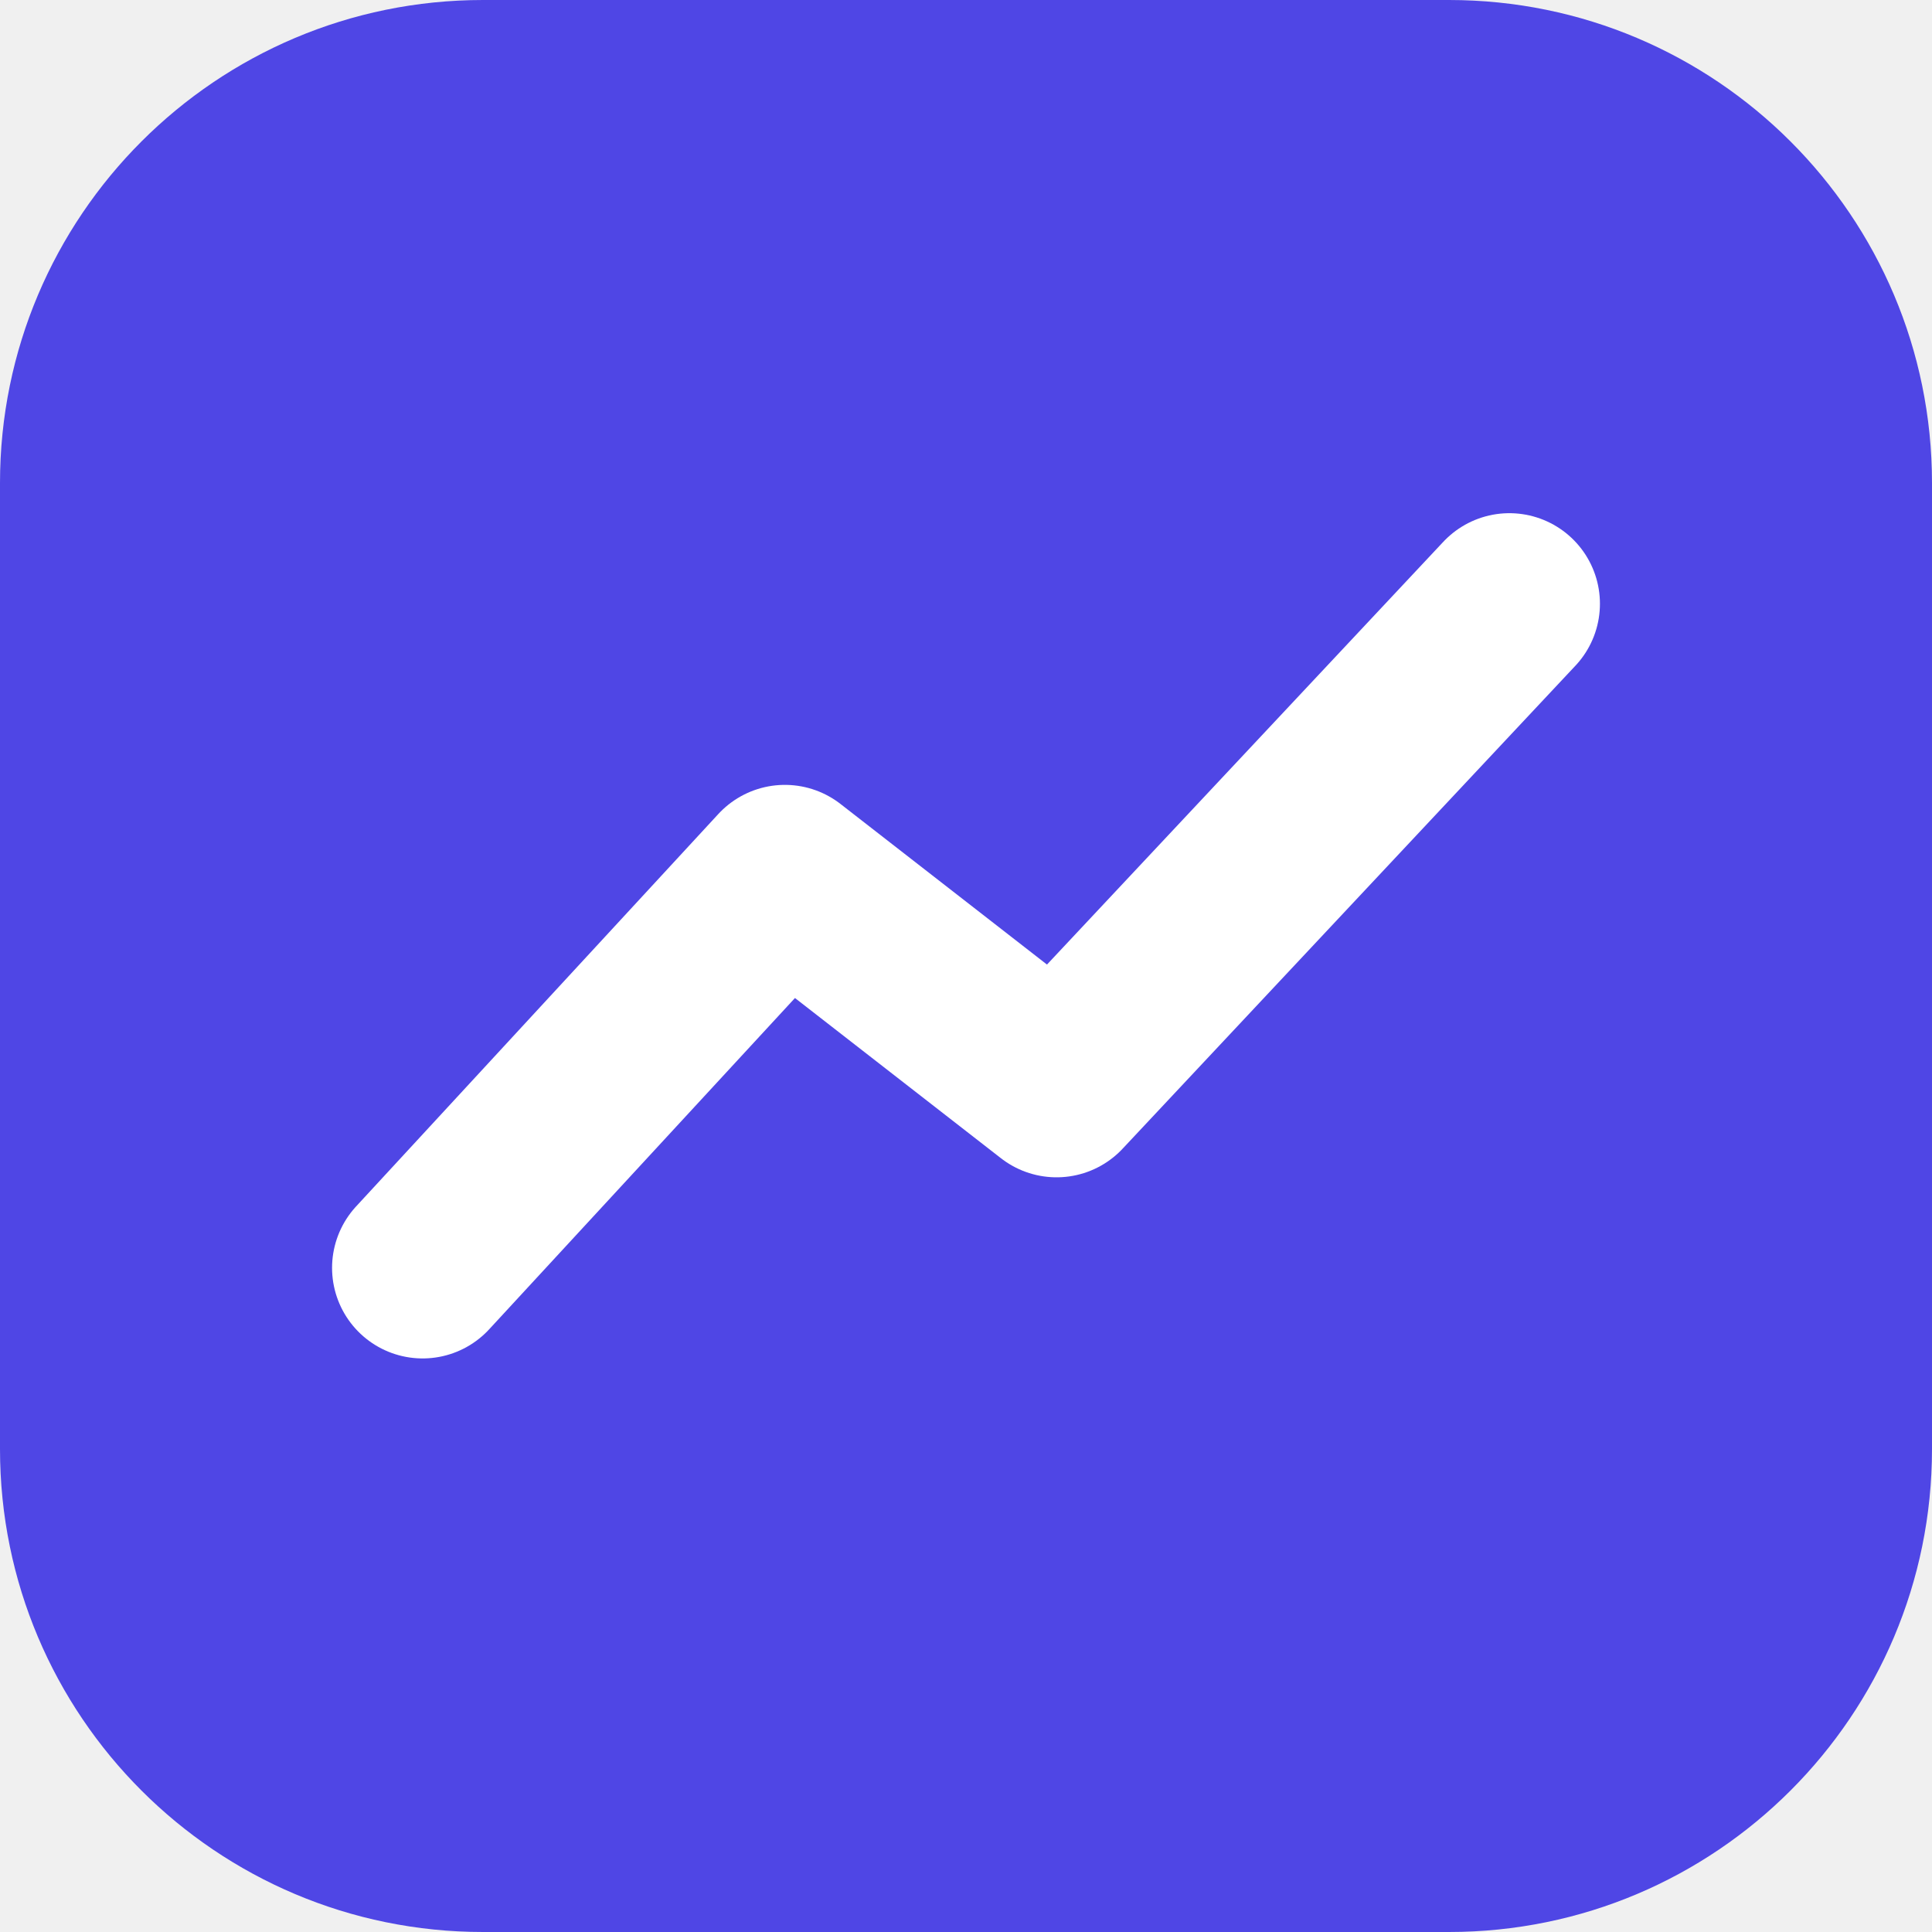
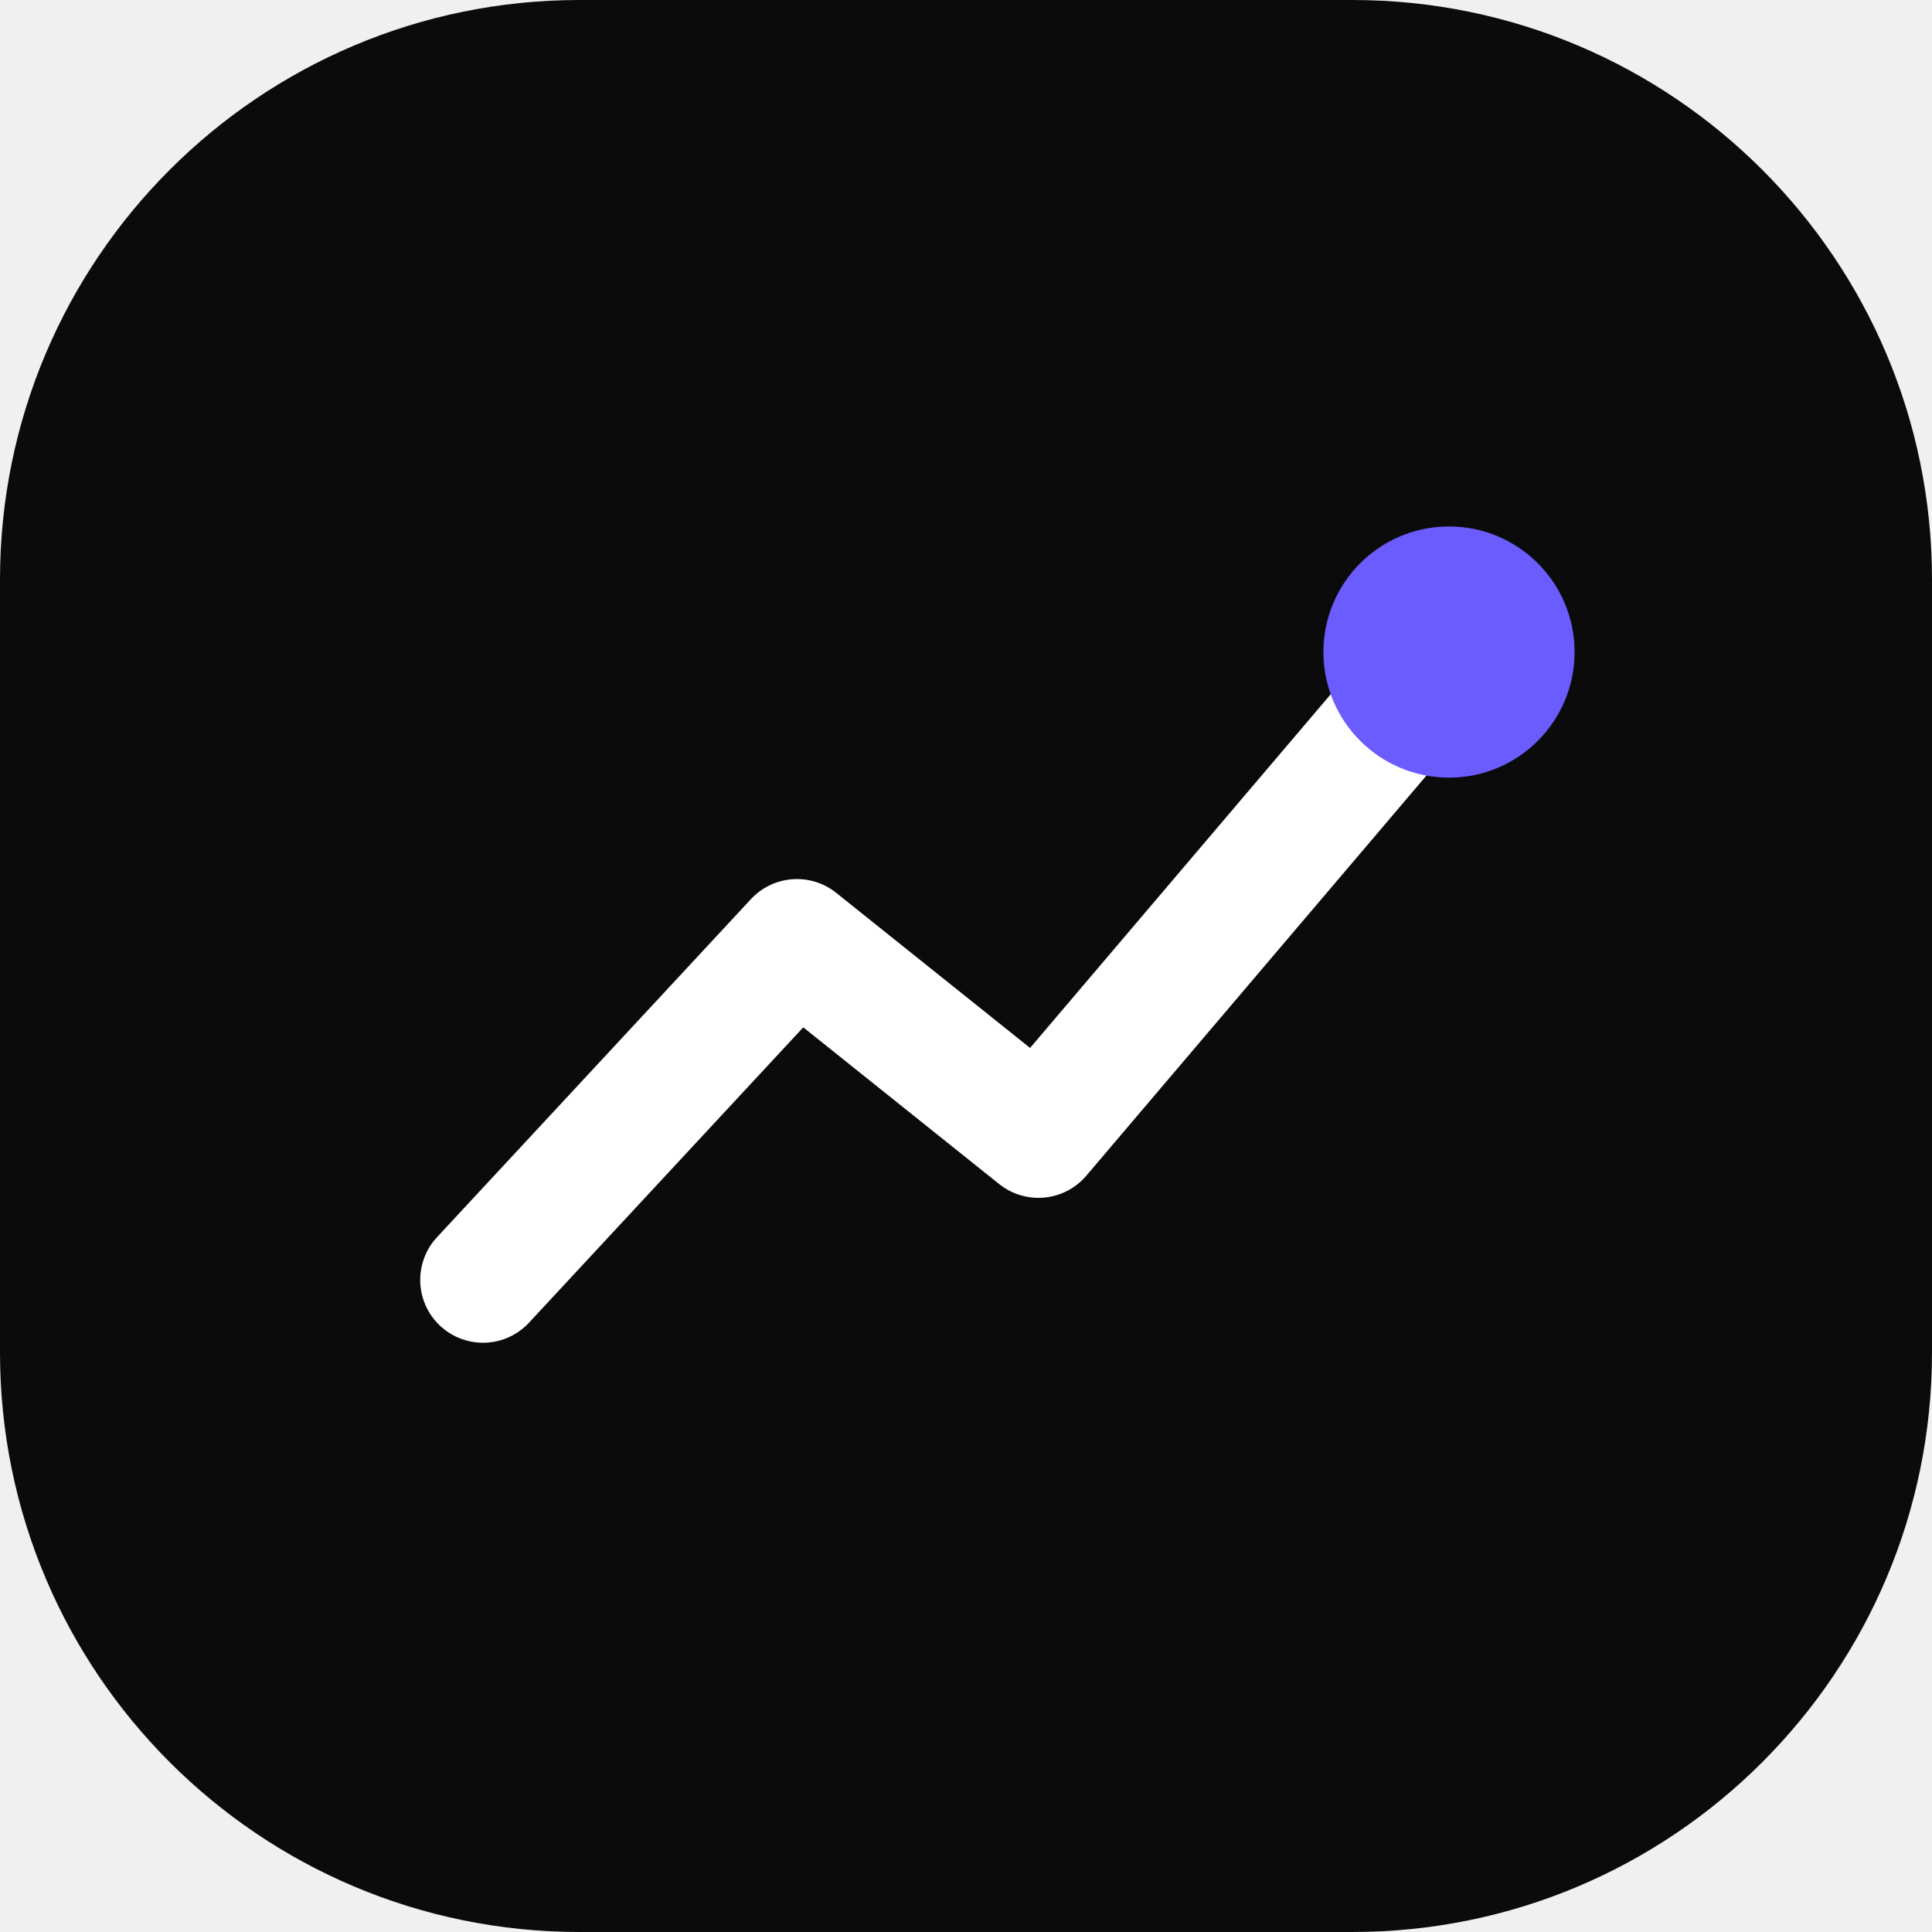
- <svg xmlns="http://www.w3.org/2000/svg" viewBox="0 0 32 32">
-   <rect width="32" height="32" rx="8" fill="#4f46e5" />
-   <path d="M7 21l6-6.5 4.5 3.5L25 10" fill="none" stroke="#fff" stroke-width="3" stroke-linecap="round" stroke-linejoin="round" />
+ <svg xmlns="http://www.w3.org/2000/svg" viewBox="0 0 40 40">
+   <rect width="40" height="40" rx="12" fill="#0b0b0c" />
+   <path d="M10 26.5l6.5-7 5 4 8.5-10" fill="none" stroke="#fff" stroke-width="2.6" stroke-linecap="round" stroke-linejoin="round" />
+   <circle cx="30" cy="13.5" r="2.6" fill="#6b5cff" />
</svg>
